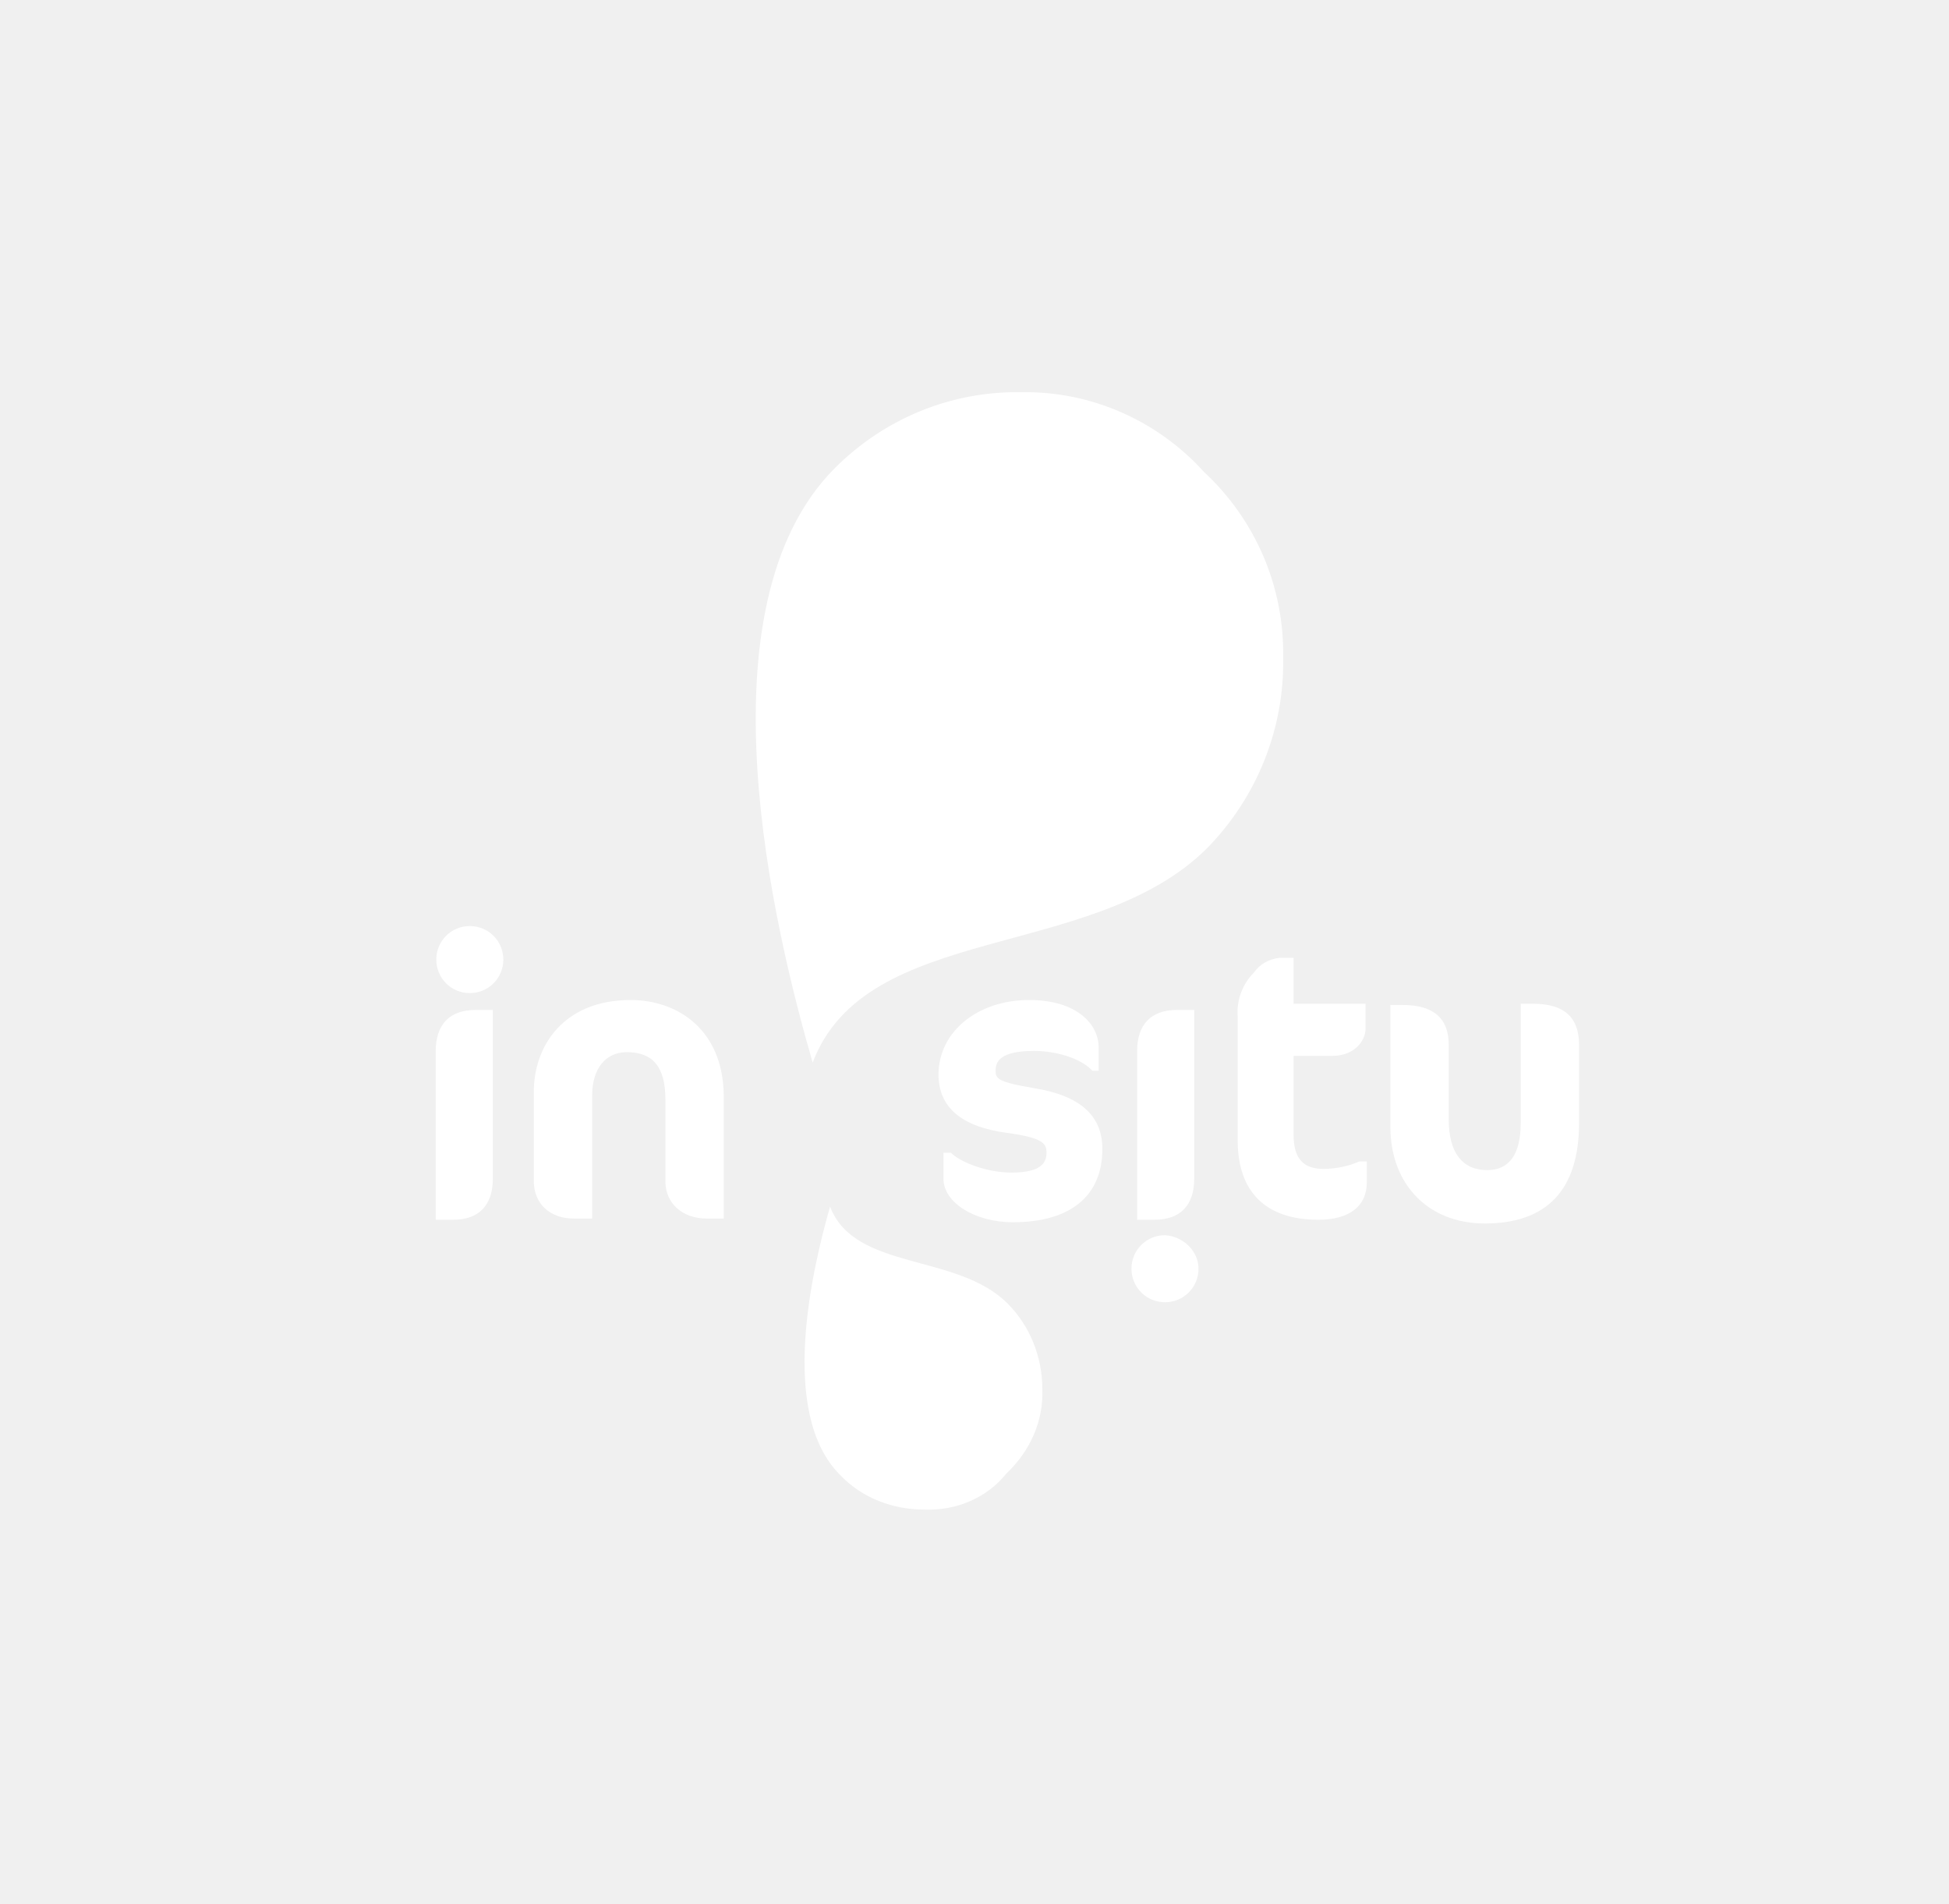
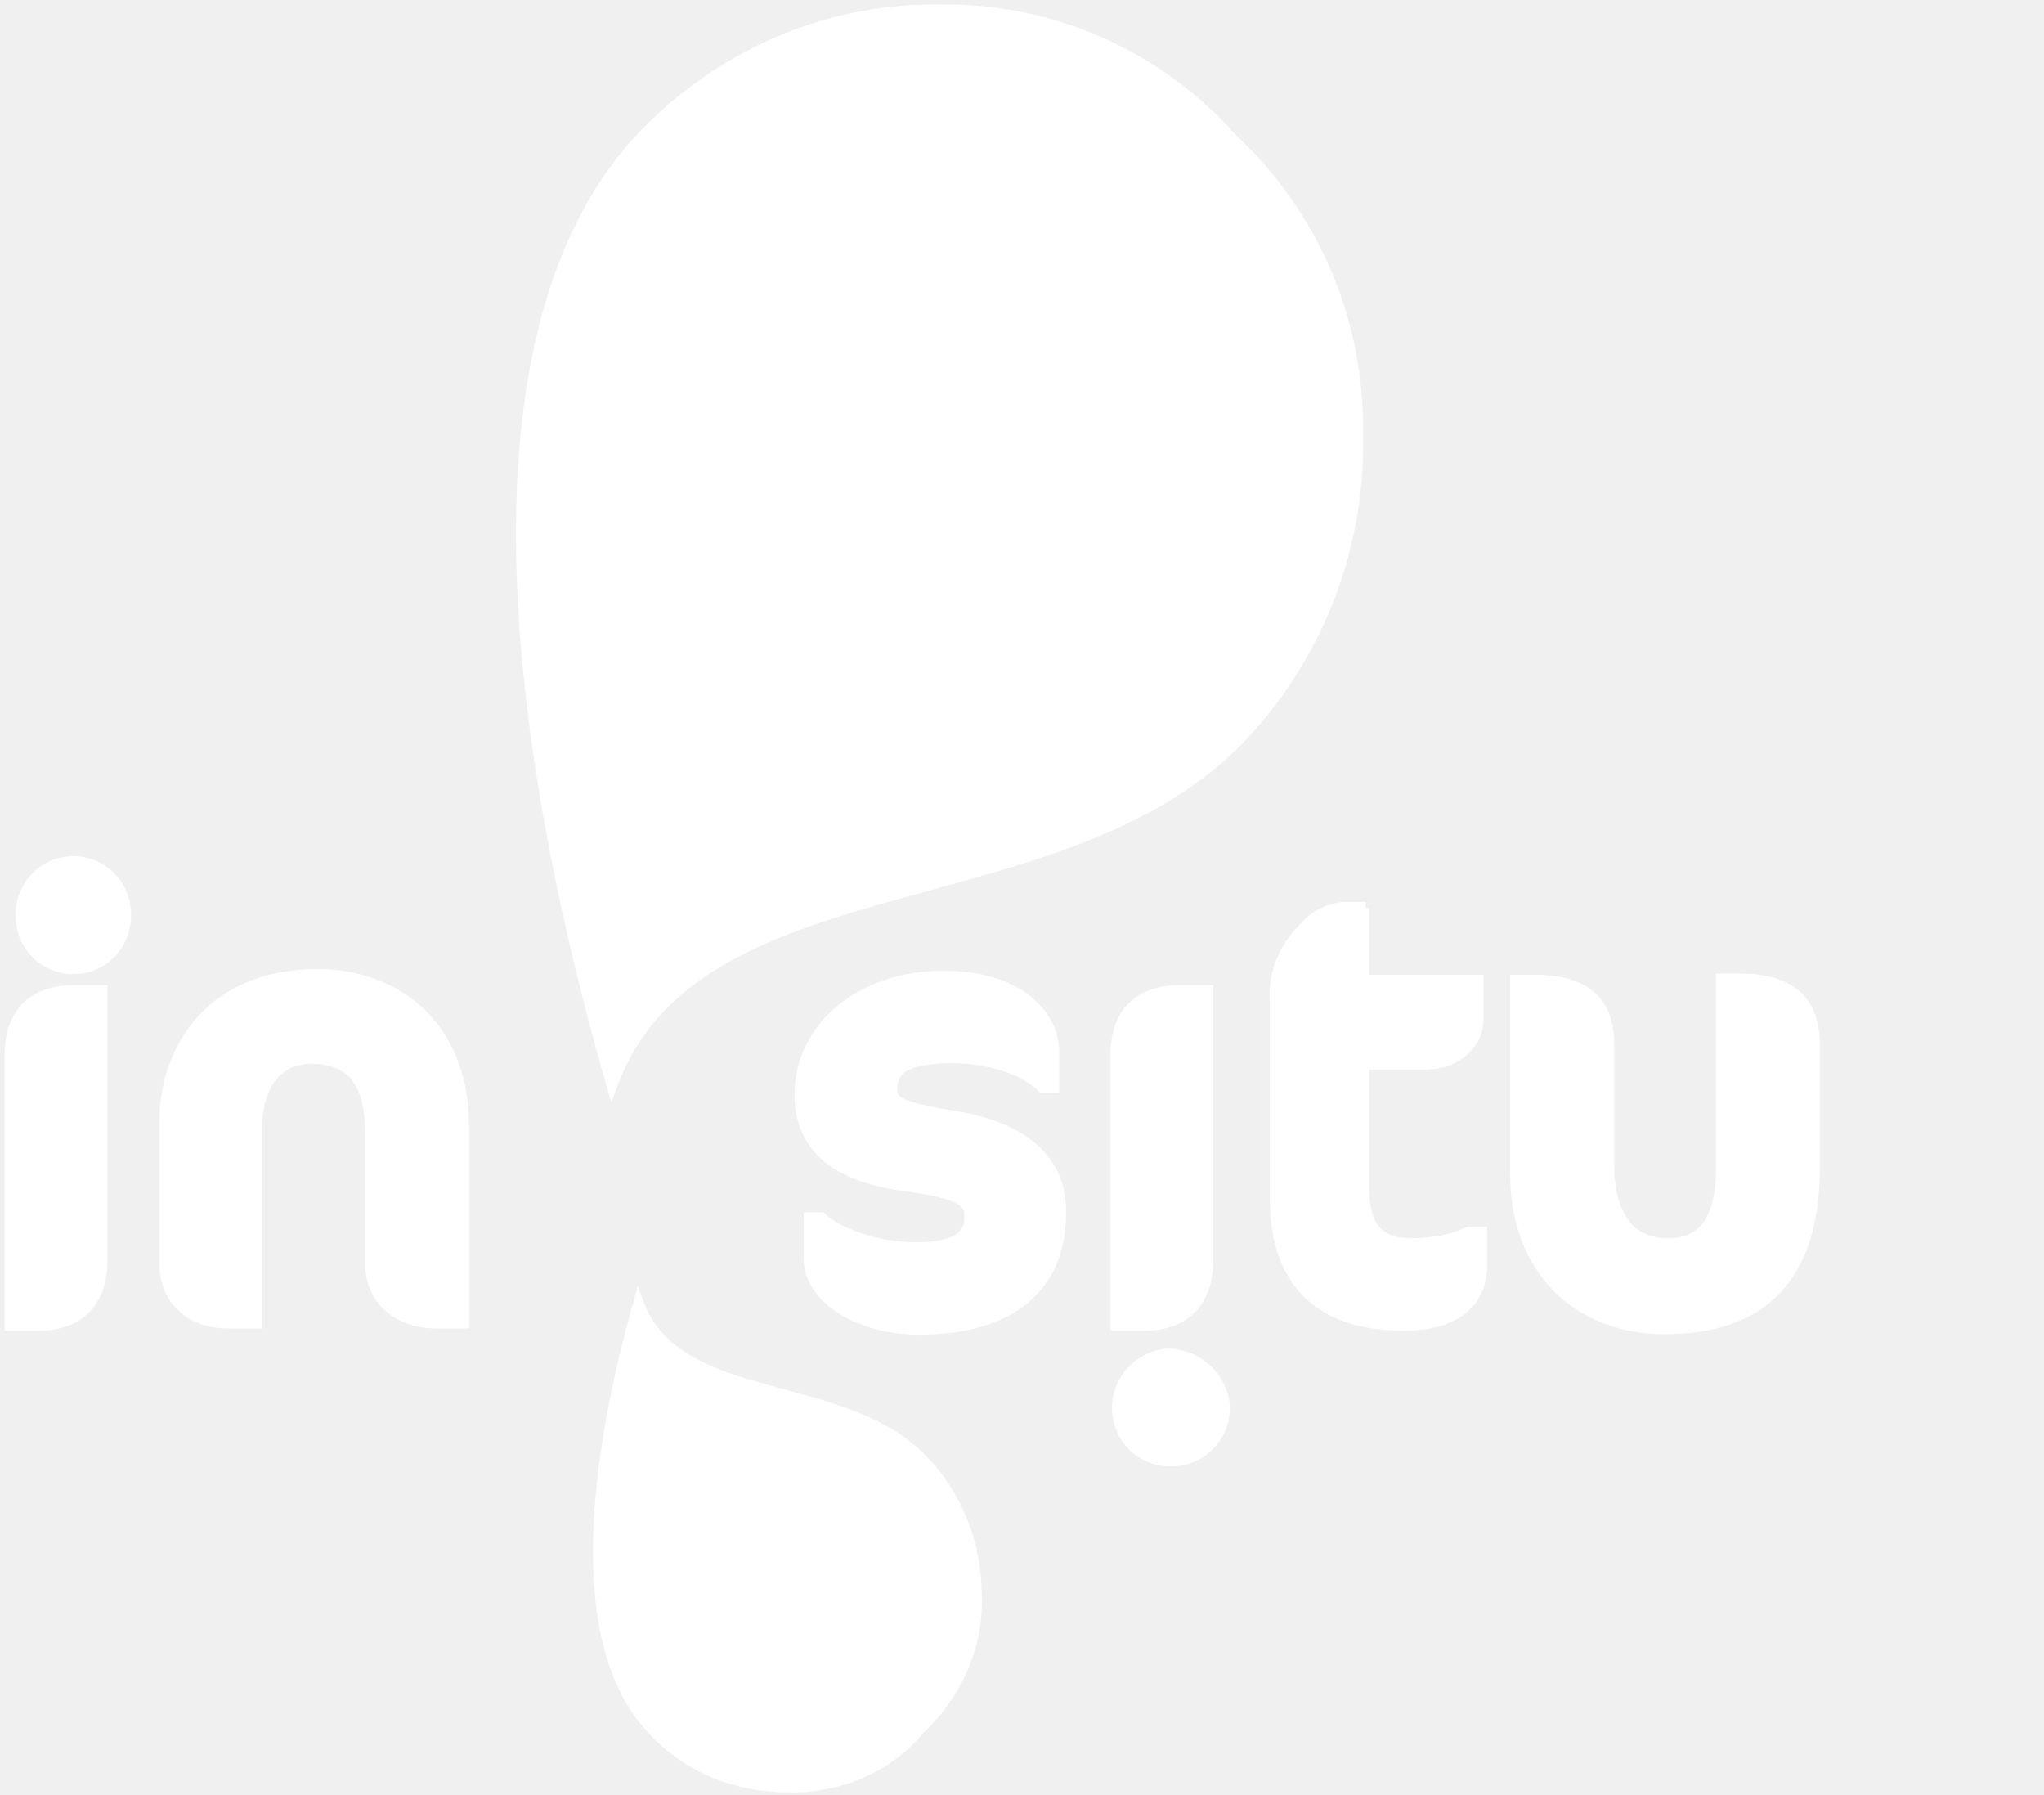
- <svg xmlns="http://www.w3.org/2000/svg" version="1.1" id="Calque_1" x="0px" y="0px" viewBox="0 0 157 153.3" style="enable-background:new 0 0 157 153.3;" xml:space="preserve">
+ <svg xmlns="http://www.w3.org/2000/svg" version="1.1" id="Calque_1" x="0px" y="0px" viewBox="0 0 176.9 155.3" style="enable-background:new 0 0 176.9 155.3;" xml:space="preserve">
  <style type="text/css">
- 	.st0{fill:#FFFFFF;}
+ 	.st0{display:none;}
+ 	.st1{display:inline;fill:#FF001B;}
+ 	.st2{display:inline;fill:#FF0093;}
+ 	.st3{display:inline;}
+ 	.st4{fill:#030201;}
+ 	.st5{fill:#FF001B;}
+ 	.st6{fill:#FFFFFF;stroke:#FFFFFF;stroke-miterlimit:10;}
</style>
+   <g id="Groupe_10" transform="translate(-14.536 -9.21)" class="st0">
+     <path id="Tracé_12" class="st1" d="M121,22.4c7.4,6.9,10.8,15.5,10.8,25.4c0,10.4-3.5,18.5-10.4,25.9   c-15.5,15.5-46.6,9.9-53.9,29.3c-5.2-18.1-16-62.1,3-81.1C77.4,15,86,11.5,96,11.5S114.1,15,121,22.4z" />
+     <path id="Tracé_13" class="st2" d="M82.9,164c-4.3,0.1-8.4-1.6-11.5-4.7c-8.5-8.5-3.7-28.4-1.4-36.5c3.3,8.7,17.3,6.2,24.3,13.2   c3.1,3.1,4.7,7.3,4.7,11.7c0.1,4.3-1.7,8.5-4.9,11.5C91.3,162.3,87.2,164.1,82.9,164z" />
+     <g id="Groupe_6" transform="translate(14.536 181.162)" class="st3">
+       <path id="Tracé_14" class="st4" d="M27.5-87.4c-9.1,0-13.2,6.3-13.2,12.5v12.2c0,3,2.2,5,5.4,5h2.5v-16.8c0-3.6,1.8-5.9,4.7-5.9    c3.6,0,5.3,2.1,5.3,6.4v11.2c0,3,2.3,5,5.6,5h2.3v-16.9C40.1-83.4,33.7-87.4,27.5-87.4z" />
+       <path id="Tracé_15" class="st4" d="M82.5-75.4c-5.1-0.8-5.3-1.4-5.3-2.4c0-1.2,0.5-2.7,5.2-2.7c3.1,0,6.3,1,7.8,2.5l0.1,0.1h0.9    V-81c0-3.1-3-6.5-9.5-6.5c-7.1,0-12.4,4.4-12.4,10.2c0,4.5,3,7.1,9.2,7.9c5.1,0.7,5.5,1.5,5.5,2.7S83.5-64,79.3-64    c-3.4,0-6.9-1.3-8.2-2.6H71h-0.9v3.6c0,3.3,4.3,6,9.5,6c7.8,0,12.2-3.6,12.2-10C91.9-71.5,88.7-74.4,82.5-75.4z" />
+       <path id="Tracé_16" class="st4" d="M96.6-80.3v23H99c3.5,0,5.5-2,5.5-5.7v-23h-2.4C98.5-86,96.6-84,96.6-80.3z" />
+       <path id="Tracé_17" class="st4" d="M0.9-80.3v23h2.4c3.5,0,5.5-2,5.5-5.7v-23H6.3C2.8-86,0.9-84,0.9-80.3z" />
+       <path id="Tracé_18" class="st4" d="M118.1-93.2H116c-1.2,0-2.5,0.8-3.6,2.1c-1.6,1.9-2.1,3-2.1,5.9v17c0,7,3.9,10.9,11,10.9    c4.2,0,6.6-1.9,6.6-5.1v-2.9h-0.8l-0.1,0.1c-1,0.6-2.6,0.9-4.9,0.9c-2.8,0-4-1.4-4-4.7v-10.6h5.2c3,0,4.6-1.9,4.6-3.8v-3.4h-9.8    L118.1-93.2z" />
+       <path id="Tracé_19" class="st4" d="M150.7-86.8H149v16.3c0,4.2-1.6,6.4-4.5,6.4c-3.4,0-5.3-2.4-5.3-6.9v-10.4    c0-3.6-2.1-5.5-6.3-5.5h-1.7v16.5c0,7.9,5.2,13.3,12.9,13.3c8.5,0,12.8-4.6,12.8-13.8v-10.6C157-85,154.9-86.8,150.7-86.8z" />
+     </g>
+     <g id="Groupe_8" transform="translate(227.063 297.71)" class="st3">
+       <g id="Groupe_7" transform="translate(0)">
+         <path id="Tracé_20" class="st4" d="M-113.7-149.3c-1.1,0-1.7-0.5-1.7-1.7v-5.9h0.3c0.4,0,0.7,0.3,0.7,0.6v0.1v5.1     c0,0.7,0.4,0.9,0.9,0.9h0.6v0.3C-112.9-149.5-113.2-149.3-113.7-149.3z" />
+         <path id="Tracé_21" class="st4" d="M-112-154c0.3-0.3,0.5-0.6,0.5-1c0-0.2-0.1-0.5-0.3-0.6c-0.2-0.1-0.3-0.3-0.3-0.5     c0-0.4,0.3-0.7,0.6-0.7h0.1c0.4,0,0.8,0.4,0.8,1.2C-110.6-154.7-111.1-154-112-154L-112-154z" />
+         <path id="Tracé_22" class="st4" d="M-107.3-149.3c-1.1,0-2.1-0.7-2.1-1.7c0-1.2,0.9-1.9,2.6-1.9h0.8v-0.3c0-0.8-0.4-1.2-1.3-1.2     c-0.7,0-1.3,0.2-1.8,0.8h-0.1v-0.5c0-0.5,0.7-1.2,1.9-1.2c1.4,0,2.2,0.7,2.2,2.1v1.8C-105.1-150.1-105.7-149.3-107.3-149.3z      M-106-152h-0.8c-1.1,0-1.6,0.3-1.6,1c0,0.5,0.5,0.9,1.2,0.9c0.9,0,1.2-0.3,1.2-1.1C-106-151.2-106-152-106-152z" />
+         <path id="Tracé_23" class="st4" d="M-99-150.2c0,1.7-1.2,2.5-2.7,2.5c-0.9,0-1.7-0.5-1.7-1.1v-0.4h0.1c0.5,0.4,1.1,0.7,1.8,0.6     c0.8,0.1,1.5-0.5,1.6-1.3c0-0.1,0-0.2,0-0.3c0-0.2-0.1-0.4-0.1-0.7v-0.3c-0.2,0.6-0.9,1-1.6,1c-1.2,0.1-2.2-0.8-2.3-2     c0-0.1,0-0.1,0-0.2c0-1.4,0.8-2.7,2.7-2.7c1.3,0,2.1,0.8,2.1,2.4v1.5C-99.1-150.9-99-150.4-99-150.2z M-101.4-154.2     c-0.9,0-1.6,0.7-1.6,1.6v0.1c0,1.1,0.6,1.6,1.5,1.6c0.8,0,1.4-0.6,1.4-1.3c0-0.1,0-0.1,0-0.2C-100-153.7-100.4-154.2-101.4-154.2     L-101.4-154.2z" />
+         <path id="Tracé_24" class="st4" d="M-95.4-151.7h-1.4c0.1,0.9,0.8,1.6,1.8,1.6l0,0c0.6,0,1.2-0.2,1.7-0.6h0.1v0.4     c0,0.6-0.6,1-1.9,1c-1.5,0-2.6-1.2-2.6-2.8c0-1.8,1.1-3,2.6-3c1.1,0,2.1,0.8,2.1,1.9C-93.1-152.1-93.5-151.7-95.4-151.7z      M-95.3-154.2c-0.8,0-1.5,0.7-1.5,1.5v0.2h1.3c1.4,0,1.6-0.1,1.6-0.6C-94-153.7-94.4-154.2-95.3-154.2L-95.3-154.2z" />
+         <path id="Tracé_25" class="st4" d="M-87.5-149.4c-0.3,0-0.6-0.2-0.6-0.5c0-0.1,0-0.1,0-0.2v-2.6c0-1.2-0.4-1.6-1.4-1.6     c-0.8,0-1.3,0.5-1.3,1.6v3.2h-0.4c-0.3,0-0.6-0.2-0.6-0.6v-2.6c0-1.6,0.9-2.5,2.4-2.5c1.4,0,2.3,0.8,2.3,2.5v3.2L-87.5-149.4z" />
+         <path id="Tracé_26" class="st4" d="M-81.6-153.4c-0.3-0.5-0.9-0.7-1.4-0.7c-1,0-1.8,0.8-1.9,1.8c0,0.1,0,0.1,0,0.2     c0,1.5,1,2.1,1.9,2.1c0.5,0,1-0.1,1.4-0.5h0.1v0.4c0,0.4-0.4,1-1.6,1c-1.5-0.1-2.7-1.3-2.7-2.8c0-1.6,1.1-3,2.8-3     c0.8,0,1.5,0.4,1.5,1.2L-81.6-153.4L-81.6-153.4z" />
+         <path id="Tracé_27" class="st4" d="M-78-151.7h-1.4c0.1,0.9,0.8,1.6,1.8,1.6l0,0c0.6,0,1.2-0.2,1.7-0.6h0.1v0.4     c0,0.6-0.6,1-1.9,1c-1.5,0-2.6-1.2-2.6-2.8c0-1.8,1.1-3,2.6-3c1.1,0,2.1,0.8,2.1,1.9C-75.6-152.1-76.1-151.7-78-151.7z      M-77.9-154.2c-0.8,0-1.5,0.7-1.5,1.5v0.2h1.3c1.4,0,1.6-0.1,1.6-0.6C-76.6-153.7-77-154.2-77.9-154.2L-77.9-154.2z" />
+         <path id="Tracé_28" class="st4" d="M-69.6-149.3c-1.4,0-2.6-1.3-2.6-2.8c0-1.9,0.9-3,2.5-3c0.7,0,1.4,0.4,1.7,1.1v-2.9h0.3     c0.5,0,0.7,0.3,0.7,0.8v3.8C-67.1-150.2-67.9-149.3-69.6-149.3z M-69.7-154.2c-1,0-1.5,0.7-1.5,2c0,1.1,0.7,2,1.7,2     s1.5-0.5,1.5-1.9C-68.1-153.1-68.4-154.2-69.7-154.2L-69.7-154.2z" />
+         <path id="Tracé_29" class="st4" d="M-63.4-151.7h-1.4c0.1,0.9,0.8,1.6,1.8,1.6l0,0c0.6,0,1.2-0.2,1.7-0.6h0.1v0.4     c0,0.6-0.6,1-1.9,1c-1.5,0-2.6-1.2-2.6-2.8c0-1.8,1.1-3,2.6-3c1.1,0,2.1,0.8,2.1,1.9C-61-152.1-61.5-151.7-63.4-151.7z      M-63.3-154.2c-0.8,0-1.5,0.7-1.5,1.5v0.2h1.3c1.4,0,1.6-0.1,1.6-0.6C-62-153.7-62.4-154.2-63.3-154.2L-63.3-154.2z" />
+         <path id="Tracé_30" class="st4" d="M-53.3-153.4c-0.3-0.5-0.9-0.7-1.4-0.7c-1,0-1.8,0.8-1.9,1.8c0,0.1,0,0.1,0,0.2     c0,1.5,1,2.1,1.9,2.1c0.5,0,1-0.1,1.4-0.5h0.1v0.4c0,0.4-0.4,1-1.6,1c-1.5-0.1-2.7-1.3-2.7-2.8c0-1.6,1.1-3,2.8-3     c0.8,0,1.5,0.4,1.5,1.2L-53.3-153.4L-53.3-153.4z" />
+         <path id="Tracé_31" class="st4" d="M-49.5-149.3c-1.5,0-2.6-1.1-2.6-2.8c0-1.9,1-3,2.6-3c1.5,0,2.5,1.1,2.5,2.8     C-47-150.4-48-149.3-49.5-149.3z M-49.7-154.2c-0.9,0-1.5,0.7-1.5,1.9c0,1.3,0.6,2.1,1.7,2.1c0.9,0,1.5-0.8,1.5-1.9     C-48-153.4-48.6-154.2-49.7-154.2L-49.7-154.2z" />
+         <path id="Tracé_32" class="st4" d="M-38.1-149.4c-0.3,0-0.6-0.3-0.6-0.6v-0.1v-2.5c0-1.2-0.4-1.6-1.2-1.6     c-0.9,0-1.3,0.5-1.3,1.6v3.2h-0.3c-0.5,0-0.6-0.3-0.6-0.7v-2.5c0-1-0.4-1.6-1.3-1.6c-0.8,0-1.3,0.5-1.3,1.6v3.2H-45     c-0.3,0-0.6-0.2-0.7-0.6v-0.1v-2.6c0-1.3,0.8-2.4,2.3-2.4c0.7,0,1.4,0.4,1.7,1c0.4-0.6,1-1,1.8-1c1.4,0,2.1,0.8,2.1,2.5v3.2     L-38.1-149.4z" />
+         <path id="Tracé_33" class="st4" d="M-36.3-154c0.3-0.3,0.5-0.6,0.5-1c0-0.2-0.1-0.5-0.3-0.6s-0.3-0.3-0.3-0.5     c0-0.4,0.3-0.7,0.6-0.7h0.1c0.4,0,0.8,0.4,0.8,1.2C-34.8-154.7-35.4-154-36.3-154L-36.3-154z" />
+         <path id="Tracé_34" class="st4" d="M-113.1-136.7c-1.4,0-2.6-1.3-2.6-2.8c0-1.9,0.9-3,2.5-3c0.7,0,1.4,0.4,1.7,1.1v-2.9h0.3     c0.5,0,0.7,0.3,0.7,0.8v3.8C-110.5-137.6-111.3-136.7-113.1-136.7z M-113.2-141.6c-1,0-1.5,0.7-1.5,2c0,1.1,0.7,2,1.7,2     s1.5-0.5,1.5-1.9C-111.5-140.5-111.8-141.6-113.2-141.6L-113.2-141.6z" />
+         <path id="Tracé_35" class="st4" d="M-106.9-139.2h-1.4c0.1,0.9,0.8,1.6,1.8,1.6l0,0c0.6,0,1.2-0.2,1.7-0.6h0.1v0.4     c0,0.6-0.6,1-1.9,1c-1.5,0-2.6-1.2-2.6-2.8c0-1.8,1.1-3,2.6-3c1.1,0,2.1,0.8,2.1,1.9C-104.5-139.6-105-139.2-106.9-139.2z      M-106.7-141.6c-0.8,0-1.5,0.7-1.5,1.5v0.2h1.3c1.4,0,1.6-0.1,1.6-0.6C-105.4-141.1-105.8-141.6-106.7-141.6L-106.7-141.6z" />
+         <path id="Tracé_36" class="st4" d="M-101.6-136.7c-0.9,0-1.7-0.4-1.7-1.1v-0.4h0.1c0.4,0.4,1,0.6,1.7,0.6c0.8,0,1.2-0.3,1.2-0.8     s-0.2-0.7-1.5-0.9c-1-0.2-1.5-0.6-1.5-1.4c0-0.9,0.8-1.8,2.2-1.8c0.8,0,1.6,0.4,1.6,1.1v0.4h-0.1c-0.4-0.4-0.9-0.6-1.5-0.6     c-1,0-1.3,0.3-1.3,0.8c0,0.4,0.2,0.5,1.4,0.8c1.1,0.2,1.7,0.8,1.7,1.5C-99.4-137.3-100.3-136.7-101.6-136.7z" />
+         <path id="Tracé_37" class="st4" d="M-92.9-141.2c-0.2-0.2-0.5-0.3-0.9-0.3c-0.7,0-1,0.4-1,1.6v3.1h-0.4c-0.3,0-0.5-0.3-0.5-0.6     v-2.6c0-1.6,0.8-2.4,1.8-2.4c0.8,0,1,0.3,1,0.7V-141.2L-92.9-141.2z" />
+         <path id="Tracé_38" class="st4" d="M-89.8-139.2h-1.4c0.1,0.9,0.8,1.6,1.8,1.6l0,0c0.6,0,1.2-0.2,1.7-0.6h0.1v0.4     c0,0.6-0.6,1-1.9,1c-1.5,0-2.6-1.2-2.6-2.8c0-1.8,1.1-3,2.6-3c1.1,0,2.1,0.8,2.1,1.9C-87.4-139.6-87.9-139.2-89.8-139.2z      M-89.6-141.6c-0.8,0-1.5,0.7-1.5,1.5v0.2h1.3c1.4,0,1.6-0.1,1.6-0.6C-88.3-141.1-88.8-141.6-89.6-141.6L-89.6-141.6z      M-90.3-143.4c0.2-0.4,0.5-0.7,0.8-1c0.2-0.3,0.5-0.4,0.9-0.4c0.2,0,0.4,0.1,0.4,0.4c0,0,0,0,0,0.1c0,0.3-0.2,0.5-0.7,0.7     c-0.4,0.2-0.8,0.3-1.3,0.3L-90.3-143.4L-90.3-143.4z" />
+         <path id="Tracé_39" class="st4" d="M-84.5-136.7c-0.9,0-1.7-0.4-1.7-1.1v-0.4h0.1c0.4,0.4,1,0.6,1.7,0.6c0.8,0,1.2-0.3,1.2-0.8     s-0.2-0.7-1.5-0.9c-1-0.2-1.5-0.6-1.5-1.4c0-0.9,0.8-1.8,2.2-1.8c0.8,0,1.6,0.4,1.6,1.1v0.4h-0.1c-0.4-0.4-0.9-0.6-1.5-0.6     c-1,0-1.3,0.3-1.3,0.8c0,0.4,0.2,0.5,1.4,0.8c1.1,0.2,1.7,0.8,1.7,1.5C-82.3-137.3-83.2-136.7-84.5-136.7z" />
+         <path id="Tracé_40" class="st4" d="M-78.8-139.2h-1.4c0.1,0.9,0.8,1.6,1.8,1.6l0,0c0.6,0,1.2-0.2,1.7-0.6h0.1v0.4     c0,0.6-0.6,1-1.9,1c-1.5,0-2.6-1.2-2.6-2.8c0-1.8,1.1-3,2.6-3c1.1,0,2.1,0.8,2.1,1.9C-76.4-139.6-76.9-139.2-78.8-139.2z      M-78.6-141.6c-0.8,0-1.5,0.7-1.5,1.5v0.2h1.3c1.4,0,1.6-0.1,1.6-0.6C-77.3-141.1-77.8-141.6-78.6-141.6L-78.6-141.6z" />
+         <path id="Tracé_41" class="st4" d="M-73.1-136.7c-1.1,0-2.1-0.7-2.1-1.7c0-1.2,0.9-1.9,2.6-1.9h0.8v-0.3c0-0.8-0.4-1.2-1.3-1.2     c-0.7,0-1.3,0.2-1.8,0.8H-75v-0.5c0-0.5,0.7-1.2,1.9-1.2c1.4,0,2.2,0.7,2.2,2.1v1.8C-71-137.5-71.6-136.7-73.1-136.7z      M-71.9-139.4h-0.8c-1.1,0-1.6,0.3-1.6,1c0,0.5,0.5,0.9,1.2,0.9c0.8,0,1.2-0.3,1.2-1.1C-71.9-138.6-71.9-139.4-71.9-139.4z" />
+         <path id="Tracé_42" class="st4" d="M-67.2-136.7c-1.4,0-2.3-1-2.3-2.6v-3.1h0.3c0.4,0,0.7,0.3,0.7,0.7v2.3     c0,1.1,0.6,1.7,1.4,1.7c0.9,0,1.3-0.5,1.3-1.7v-3.1h0.3c0.5,0,0.7,0.2,0.7,0.7v2.5C-64.9-137.6-65.7-136.7-67.2-136.7z" />
+         <path id="Tracé_43" class="st4" d="M-59-137c-0.1,0.2-0.3,0.3-0.5,0.3c-0.5,0-0.6-0.1-1.1-0.6c-0.4-0.5-0.8-1.1-1.1-1.6     c-0.6,0.6-1.2,1.3-1.3,2.2h-0.4c-0.2,0-0.4-0.2-0.4-0.4l0,0c0-0.2,0.1-0.5,0.2-0.7c0.4-0.7,0.9-1.3,1.4-1.8l-1.7-2.5v-0.1h0.6     c0.3,0,0.7,0.2,0.8,0.5c0.2,0.4,0.5,0.8,1,1.5c0.3-0.3,0.6-0.6,0.9-1c0.2-0.3,0.4-0.7,0.5-1h0.3c0.3,0,0.4,0.2,0.4,0.6     c0,0.3-0.1,0.6-0.6,1.1c-0.2,0.3-0.6,0.6-1,1.1l1.1,1.5C-59.8-137.7-59.4-137.4-59-137L-59-137z" />
+       </g>
+     </g>
+     <g id="Groupe_9" transform="translate(14.857 171.711)" class="st3">
+       <path id="Tracé_44" class="st5" d="M6-87.3c-2.5,0-4.5,2-4.5,4.5s2,4.5,4.5,4.5s4.5-2.1,4.6-4.6C10.6-85.3,8.5-87.3,6-87.3z" />
+       <path id="Tracé_45" class="st5" d="M101-45.1c-2.5,0-4.5,2.1-4.5,4.6s2.1,4.5,4.6,4.5s4.5-2,4.5-4.5    C105.5-43.1,103.5-45.1,101-45.1z" />
+     </g>
+   </g>
  <g id="Groupe_18" transform="translate(-14.536 -9.21)">
-     <path id="Tracé_12" class="st0" d="M111.5,47.2c4.2,3.9,6.5,9.3,6.4,15c0.1,5.7-2.1,11.2-6.1,15.3c-9.2,9.2-27.5,5.9-31.8,17.3   c-3.1-10.7-9.4-36.7,1.8-47.9c4-4,9.4-6.2,15-6.1C102.3,40.7,107.7,43,111.5,47.2z" />
-     <path id="Tracé_13" class="st0" d="M89,130.8c-2.5,0-5-0.9-6.8-2.8c-5-5-2.2-16.7-0.8-21.6c2,5.2,10.2,3.7,14.3,7.8   c1.8,1.8,2.8,4.3,2.8,6.9c0.1,2.6-1,5-2.9,6.8C94,129.9,91.5,130.9,89,130.8z" />
-     <g id="Groupe_6" transform="translate(14.536 86.656)">
-       <path id="Tracé_14" class="st0" d="M50.8,3.1c-5.4,0-7.8,3.7-7.8,7.4v7.2c0,1.8,1.3,3,3.2,3h1.5v-9.9c0-2.2,1.1-3.5,2.8-3.5    c2.1,0,3.1,1.2,3.1,3.8v6.6c0,1.8,1.4,3,3.3,3h1.4v-10C58.2,5.4,54.5,3.1,50.8,3.1z" />
-       <path id="Tracé_15" class="st0" d="M83.3,10.2c-3-0.5-3.1-0.8-3.1-1.4c0-0.7,0.3-1.6,3.1-1.6c1.8,0,3.7,0.6,4.6,1.5l0.1,0.1h0.5    V6.9c0-1.8-1.7-3.8-5.6-3.8c-4.2,0-7.3,2.6-7.3,6c0,2.6,1.8,4.2,5.5,4.7c3,0.4,3.2,0.9,3.2,1.6s-0.3,1.6-2.8,1.6    c-2,0-4-0.8-4.8-1.5l-0.1-0.1H76v2.1c0,1.9,2.5,3.5,5.6,3.5c4.6,0,7.2-2.1,7.2-5.9C88.8,12.4,87,10.8,83.3,10.2z" />
-       <path id="Tracé_16" class="st0" d="M91.6,7.2v13.6H93c2.1,0,3.2-1.2,3.2-3.3V3.9h-1.4C92.7,3.9,91.6,5.1,91.6,7.2z" />
-       <path id="Tracé_17" class="st0" d="M35.1,7.2v13.6h1.4c2.1,0,3.2-1.2,3.2-3.3V3.9h-1.4C36.2,3.9,35.1,5.1,35.1,7.2z" />
-       <path id="Tracé_18" class="st0" d="M104.3-0.3h-1.2c-0.9,0.1-1.6,0.5-2.1,1.2c-0.9,0.9-1.4,2.2-1.3,3.5v10c0,4.2,2.3,6.4,6.5,6.4    c2.5,0,3.9-1.1,3.9-3v-1.7h-0.5l-0.1,0c-0.9,0.4-1.9,0.6-2.9,0.6c-1.6,0-2.4-0.8-2.4-2.8V7.6h3.1c1.8,0,2.7-1.2,2.7-2.2v-2h-5.8    V-0.3z" />
-       <path id="Tracé_19" class="st0" d="M123.5,3.4h-1v9.6c0,2.5-0.9,3.8-2.7,3.8c-2,0-3.1-1.4-3.1-4.1V6.7c0-2.1-1.2-3.2-3.7-3.2h-1    v9.8c0,4.7,3.1,7.8,7.6,7.8c5,0,7.6-2.7,7.6-8.1V6.7C127.2,4.5,126,3.4,123.5,3.4z" />
+     <path id="Tracé_12_1_" class="st6" d="M121.1,21.2c7.2,6.7,11.1,16,10.9,25.8c0.2,9.8-3.6,19.3-10.4,26.3   C106,89.1,74.8,83.4,67.5,103c-5.3-18.4-16-63.1,3.1-82.4c6.8-6.9,16-10.7,25.5-10.5C105.4,10,114.6,13.9,121.1,21.2z" />
+     <path id="Tracé_13_1_" class="st6" d="M82.8,163.8c-4.3,0-8.5-1.5-11.6-4.8c-8.5-8.6-3.7-28.6-1.4-36.9   c3.4,8.9,17.4,6.3,24.4,13.3c3.1,3.1,4.8,7.4,4.8,11.8c0.2,4.4-1.7,8.6-4.9,11.6C91.3,162.2,87,163.9,82.8,163.8z" />
+     <path id="Tracé_15_1_" class="st6" d="M97,105.8c-5.1-0.8-5.3-1.4-5.3-2.4c0-1.2,0.5-2.7,5.2-2.7c3.1,0,6.3,1,7.8,2.5l0.1,0.1h0.9   v-3.1c0-3.1-3-6.5-9.5-6.5c-7.1,0-12.4,4.4-12.4,10.2c0,4.5,3,7.1,9.2,7.9c5.1,0.7,5.5,1.5,5.5,2.7s-0.5,2.7-4.7,2.7   c-3.4,0-6.9-1.3-8.2-2.6h-0.1h-0.9v3.6c0,3.3,4.3,6,9.5,6c7.8,0,12.2-3.6,12.2-10C106.4,109.7,103.2,106.8,97,105.8z" />
+     <g id="Groupe_6_1_" transform="translate(14.536 86.656)">
+       <path id="Tracé_14_1_" class="st6" d="M27.5,6.9c-9.1,0-13.2,6.3-13.2,12.7v12.3c0,3.1,2.2,5.1,5.4,5.1h2.5V20.1    c0-3.8,1.9-6,4.7-6c3.6,0,5.2,2.1,5.2,6.5v11.3c0,3.1,2.4,5.1,5.6,5.1h2.4V19.9C40,10.8,33.7,6.9,27.5,6.9z" />
+       <path id="Tracé_16_1_" class="st6" d="M96.6,13.9v23.3H99c3.6,0,5.5-2.1,5.5-5.6V8.3h-2.4C98.5,8.3,96.6,10.3,96.6,13.9z" />
+       <path id="Tracé_17_1_" class="st6" d="M0.9,13.9v23.3h2.4c3.6,0,5.5-2.1,5.5-5.6V8.3H6.4C2.8,8.3,0.9,10.3,0.9,13.9z" />
+       <path id="Tracé_18_1_" class="st6" d="M118.2,1.1h-2c-1.5,0.2-2.7,0.9-3.6,2.1c-1.5,1.5-2.4,3.8-2.2,6v17.1    c0,7.2,3.9,10.9,11.1,10.9c4.3,0,6.7-1.9,6.7-5.1v-2.9h-0.9h-0.2c-1.5,0.7-3.2,1-5,1c-2.7,0-4.1-1.4-4.1-4.8V14.6h5.3    c3.1,0,4.6-2.1,4.6-3.8V7.4h-9.9V1.1H118.2z" />
+       <path id="Tracé_19_1_" class="st6" d="M150.7,7.3H149v16.4c0,4.3-1.5,6.5-4.6,6.5c-3.4,0-5.2-2.4-5.2-7V12.9c0-3.6-2-5.5-6.3-5.5    h-1.7v16.8c0,8,5.2,13.3,12.9,13.3c8.5,0,12.9-4.6,12.9-13.9V12.9C157,9.2,154.9,7.3,150.7,7.3z" />
    </g>
-     <g id="Groupe_9" transform="translate(14.681 82.399)">
-       <path id="Tracé_44" class="st0" d="M37.7,1.4c-1.5,0-2.7,1.2-2.7,2.7c0,1.5,1.2,2.7,2.7,2.7c1.5,0,2.7-1.2,2.7-2.7    C40.4,2.6,39.2,1.4,37.7,1.4z" />
-       <path id="Tracé_45" class="st0" d="M93.7,26.3c-1.5,0-2.7,1.2-2.7,2.7c0,1.5,1.2,2.7,2.7,2.7c1.5,0,2.7-1.2,2.7-2.7    C96.4,27.6,95.2,26.4,93.7,26.3z" />
+     <g id="Groupe_9_1_" transform="translate(14.681 82.399)">
+       <path id="Tracé_44_1_" class="st6" d="M6.2,1.4c-2.5,0-4.5,2-4.5,4.6s2,4.6,4.5,4.6s4.5-2,4.5-4.6S8.7,1.4,6.2,1.4z" />
+       <path id="Tracé_45_1_" class="st6" d="M101.2,44c-2.5,0-4.6,2.1-4.6,4.6c0,2.6,2,4.6,4.6,4.6s4.6-2.1,4.6-4.6    C105.7,46.2,103.7,44.2,101.2,44z" />
    </g>
  </g>
</svg>
